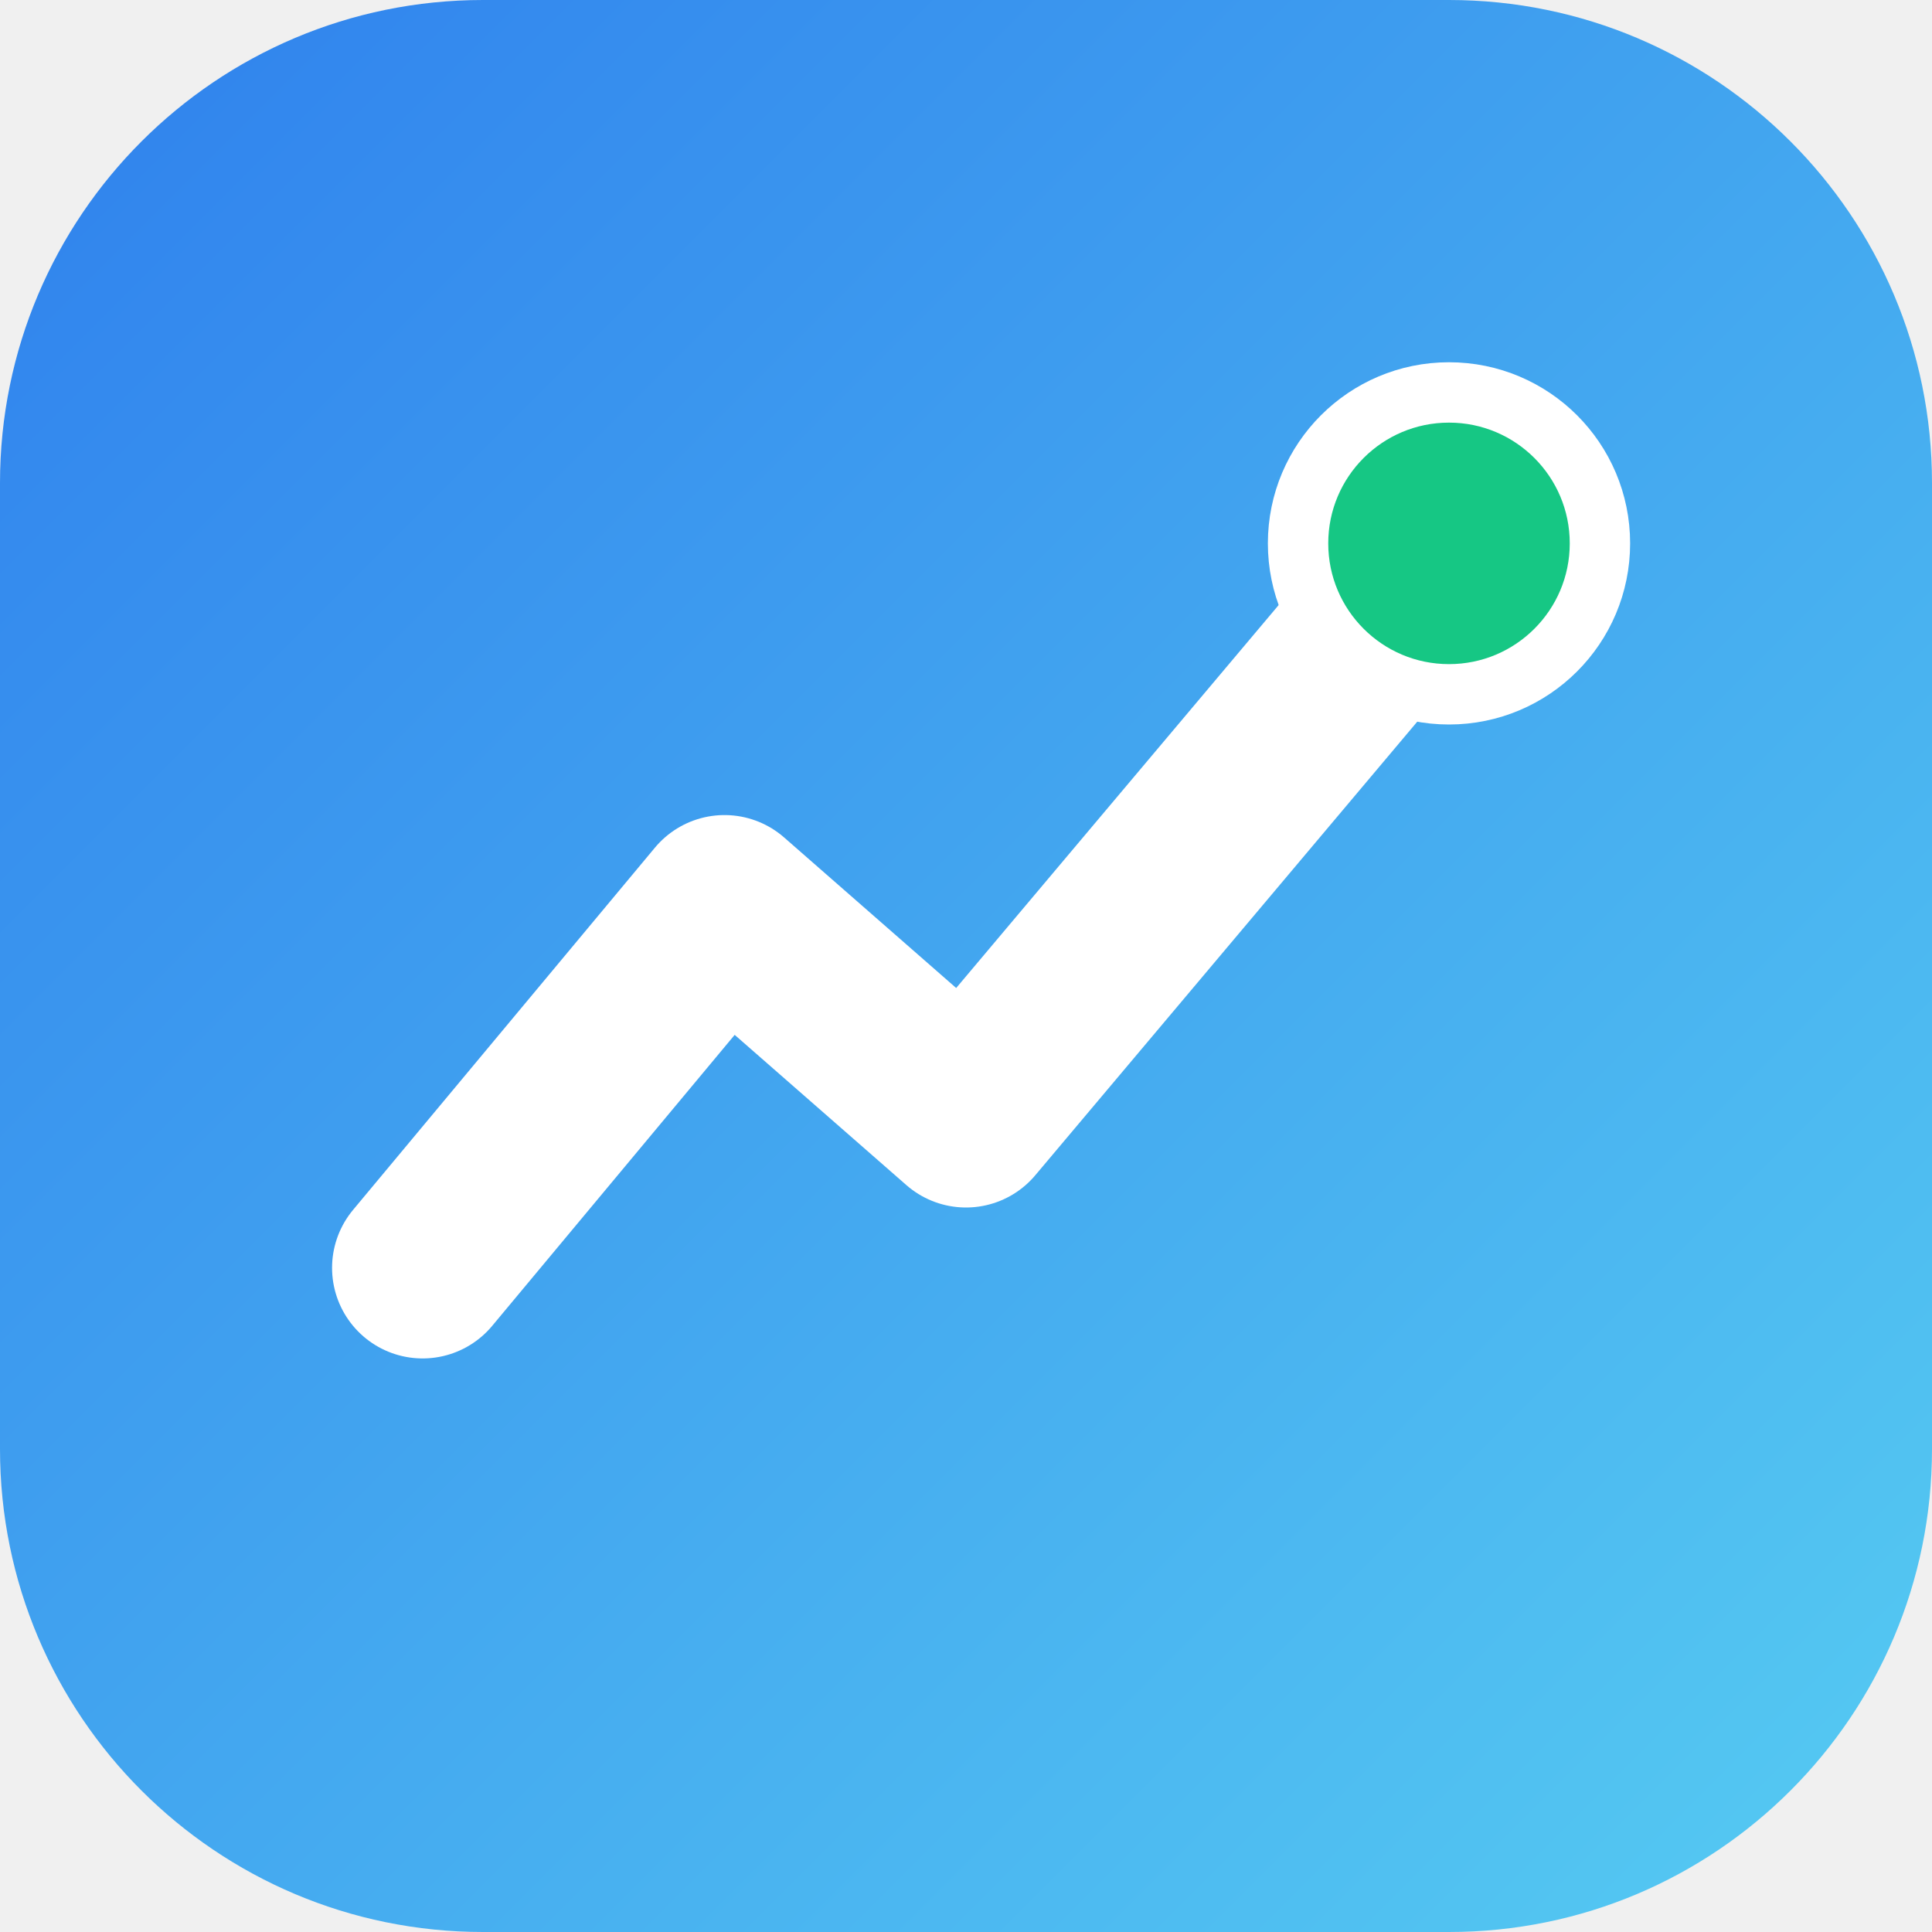
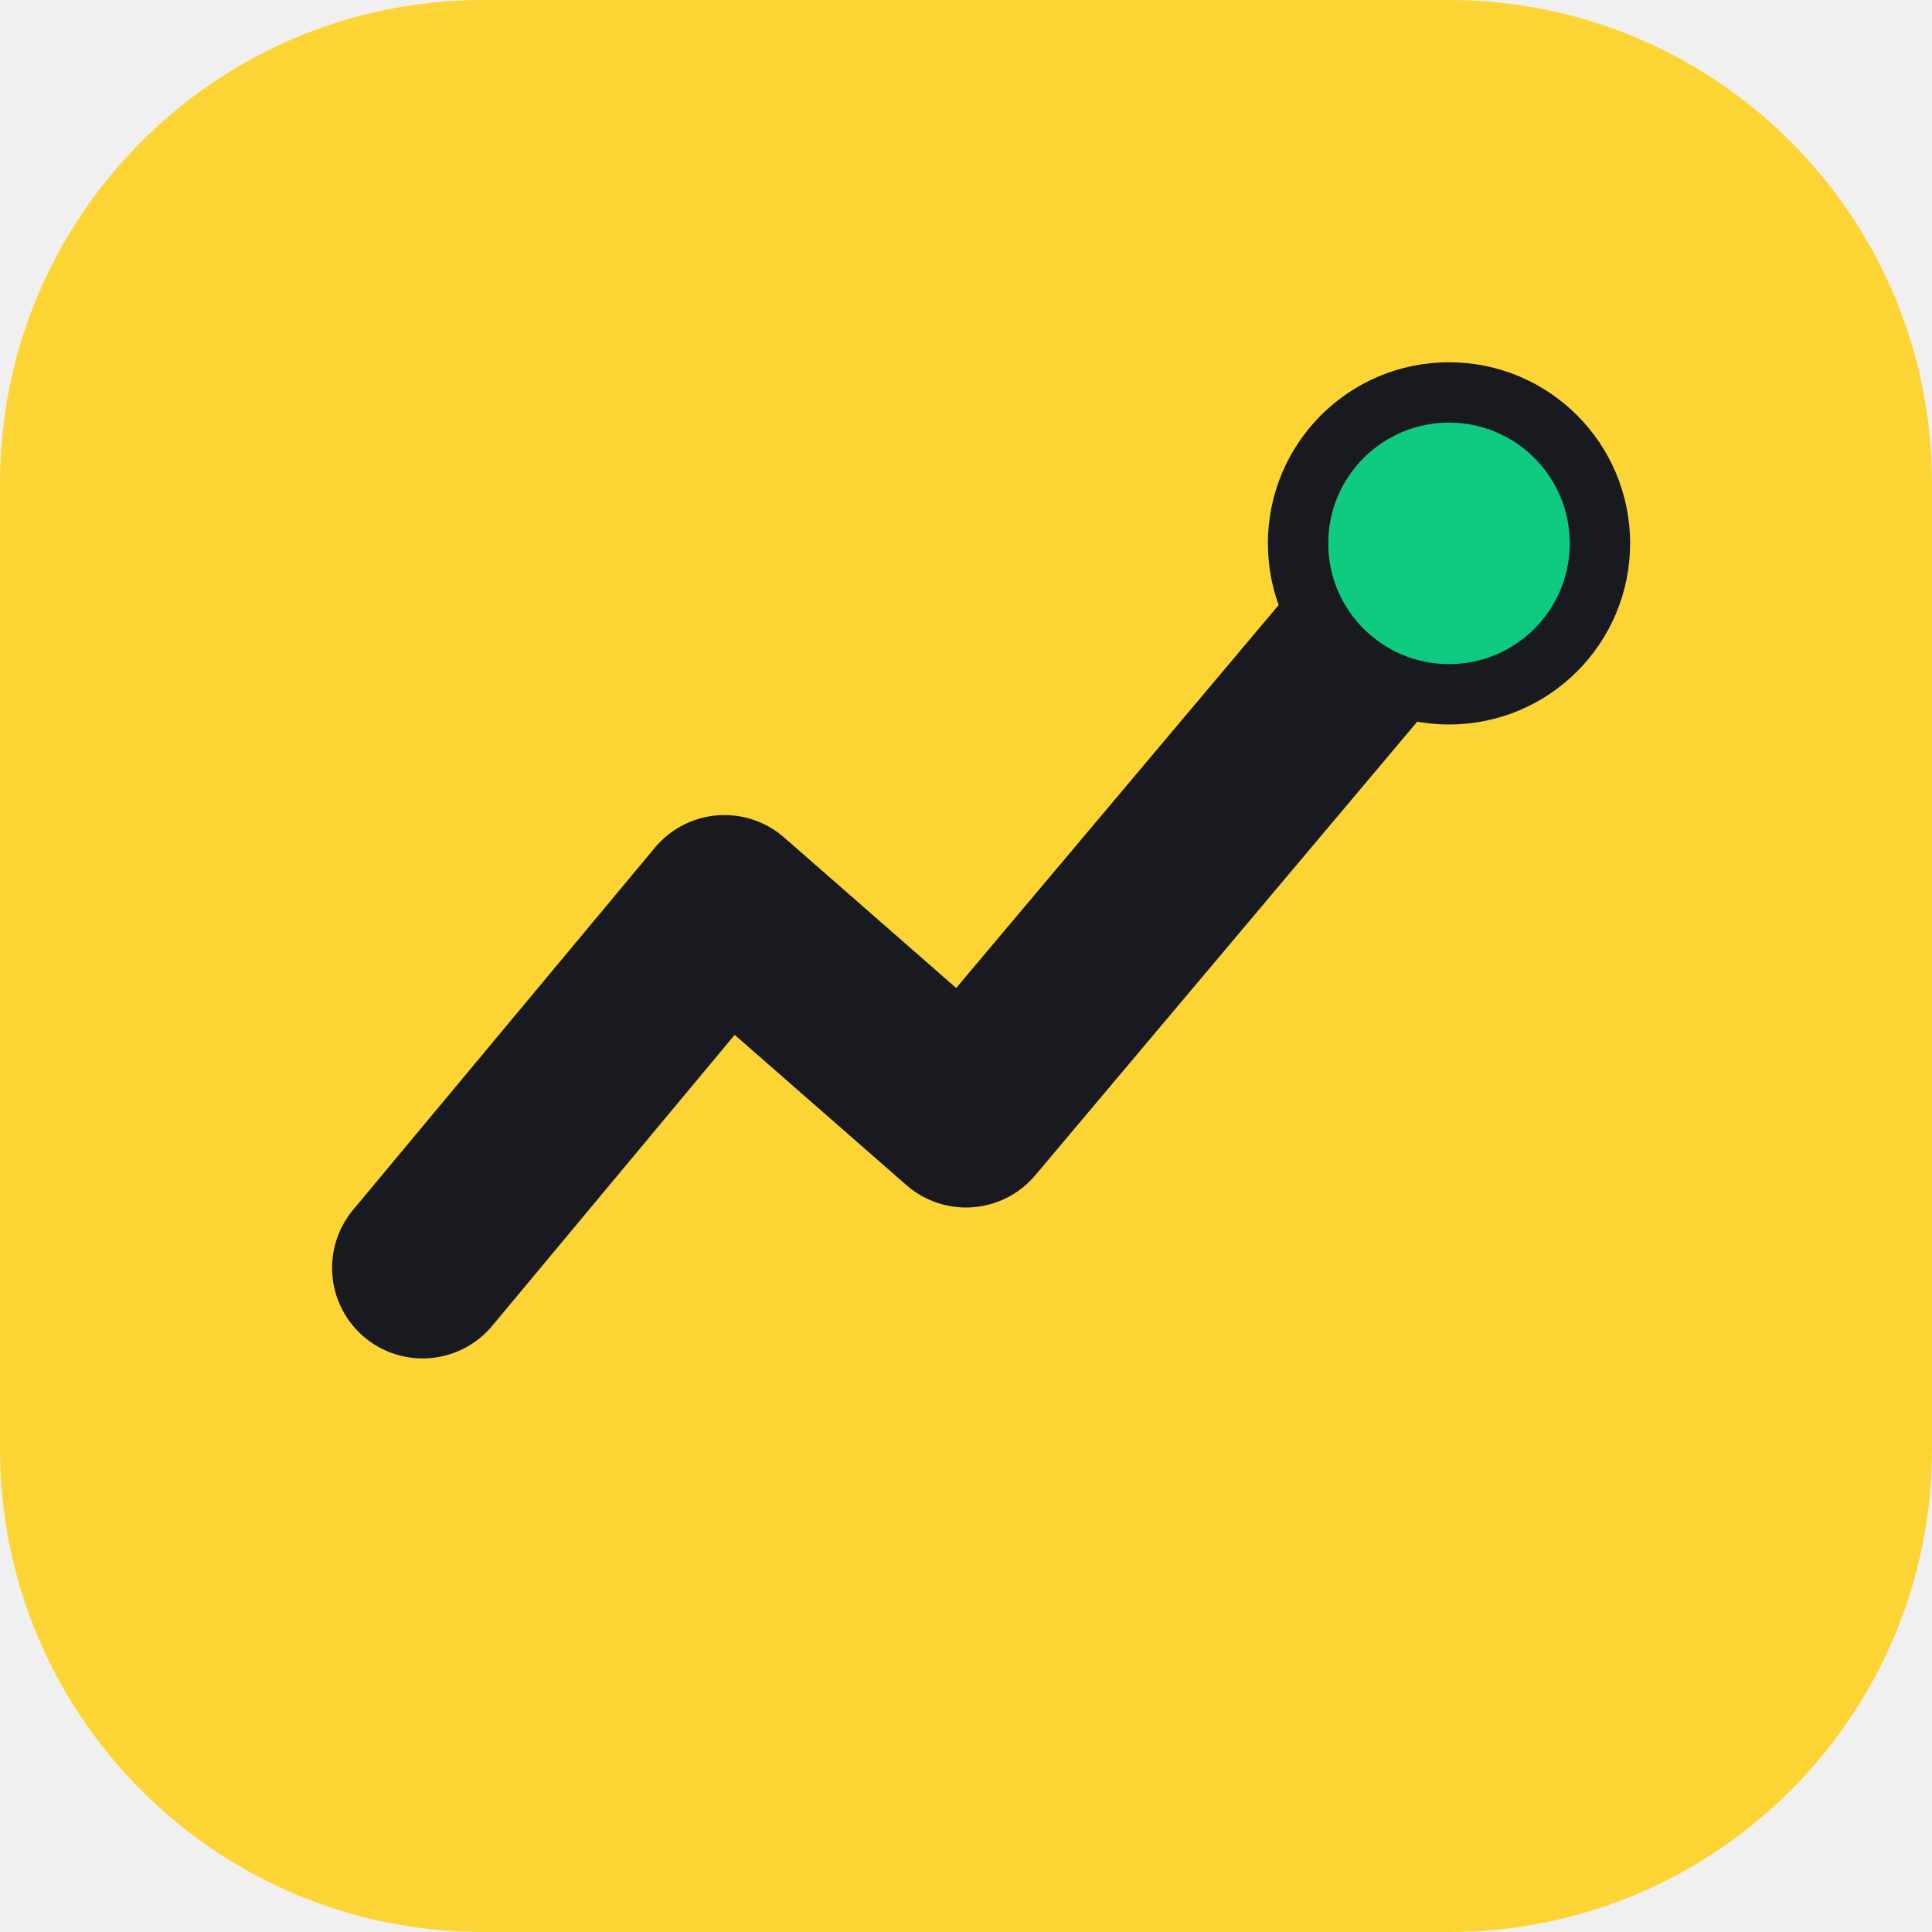
<svg xmlns="http://www.w3.org/2000/svg" viewBox="0 0 64 64">
-   <defs>
-     <linearGradient id="g" x1="0" y1="0" x2="1" y2="1">
-       <stop offset="0" stop-color="#2F80ED" />
-       <stop offset="1" stop-color="#56CCF2" />
-     </linearGradient>
-   </defs>
-   <rect width="64" height="64" rx="16" fill="url(#g)" />
-   <path d="M14 42l10-12 8 7 16-19" fill="none" stroke="#fff" stroke-width="6" stroke-linecap="round" stroke-linejoin="round" />
-   <circle cx="48" cy="18" r="5" fill="#16C784" stroke="#fff" stroke-width="2" />
+   <rect width="64" height="64" rx="16" fill="#FCD535" />
+   <path d="M14 42l10-12 8 7 16-19" fill="none" stroke="#181A20" stroke-width="6" stroke-linecap="round" stroke-linejoin="round" />
+   <circle cx="48" cy="18" r="5" fill="#0ECB81" stroke="#181A20" stroke-width="2" />
</svg>
